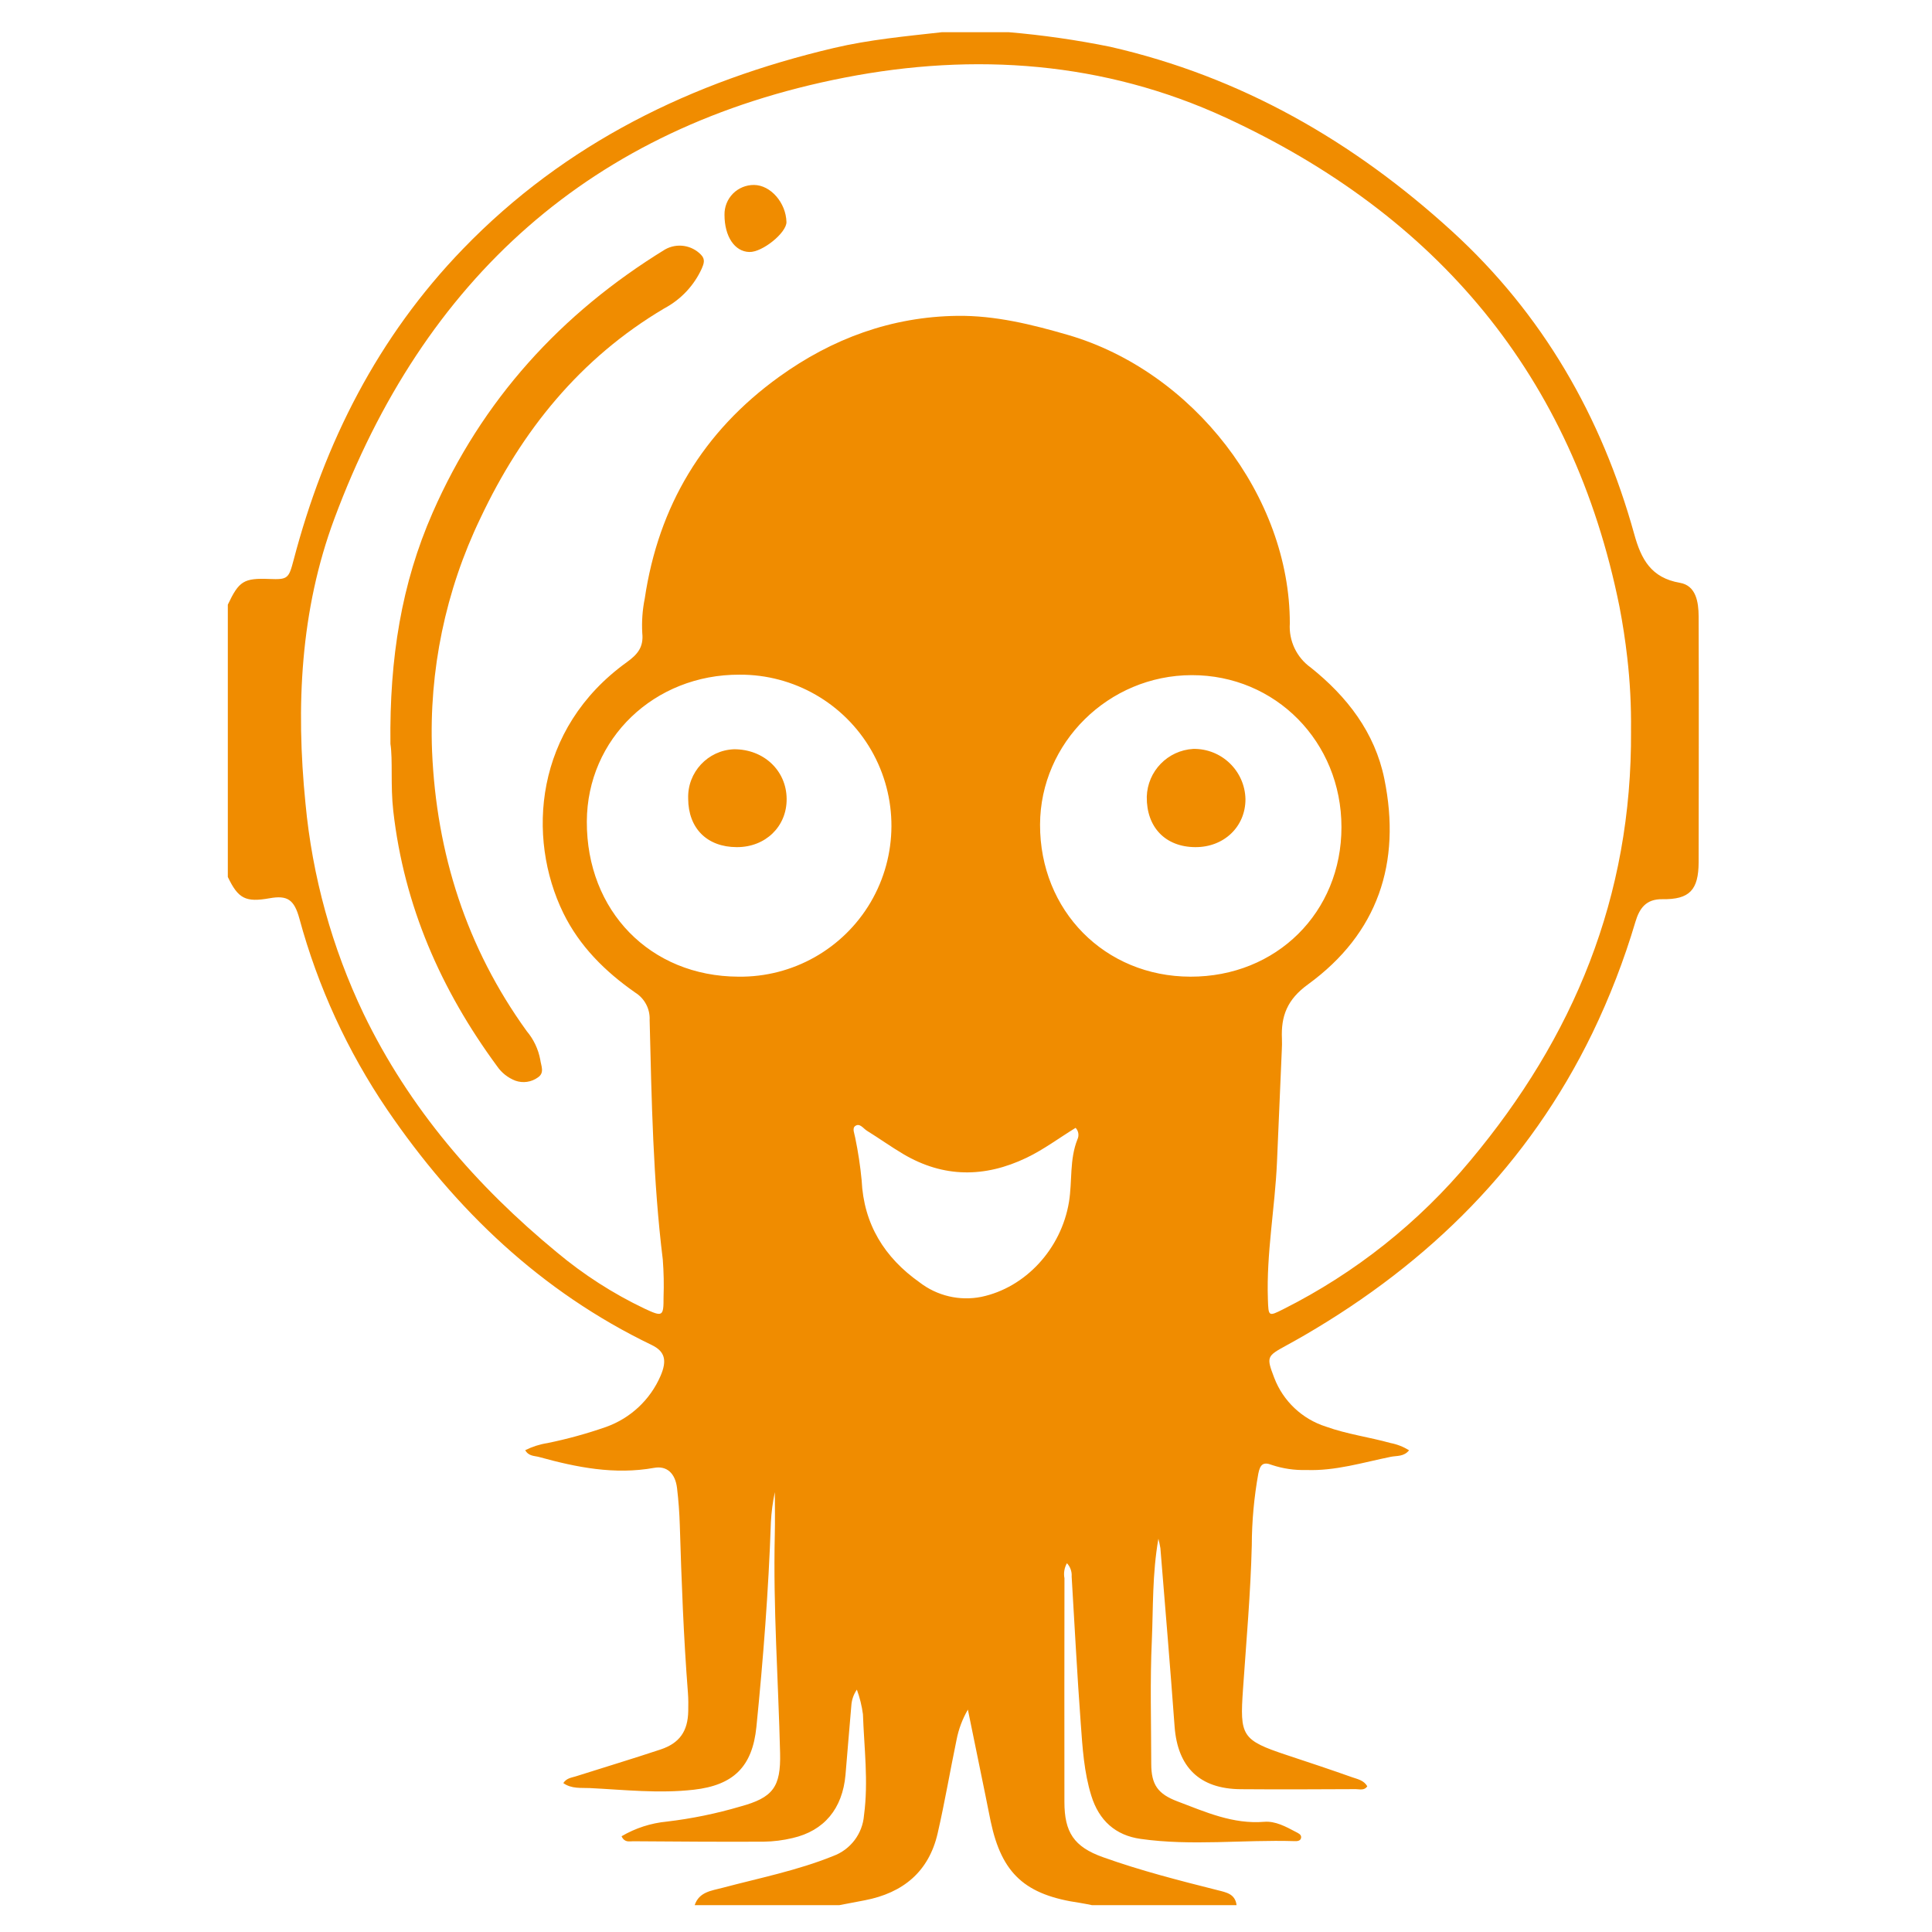
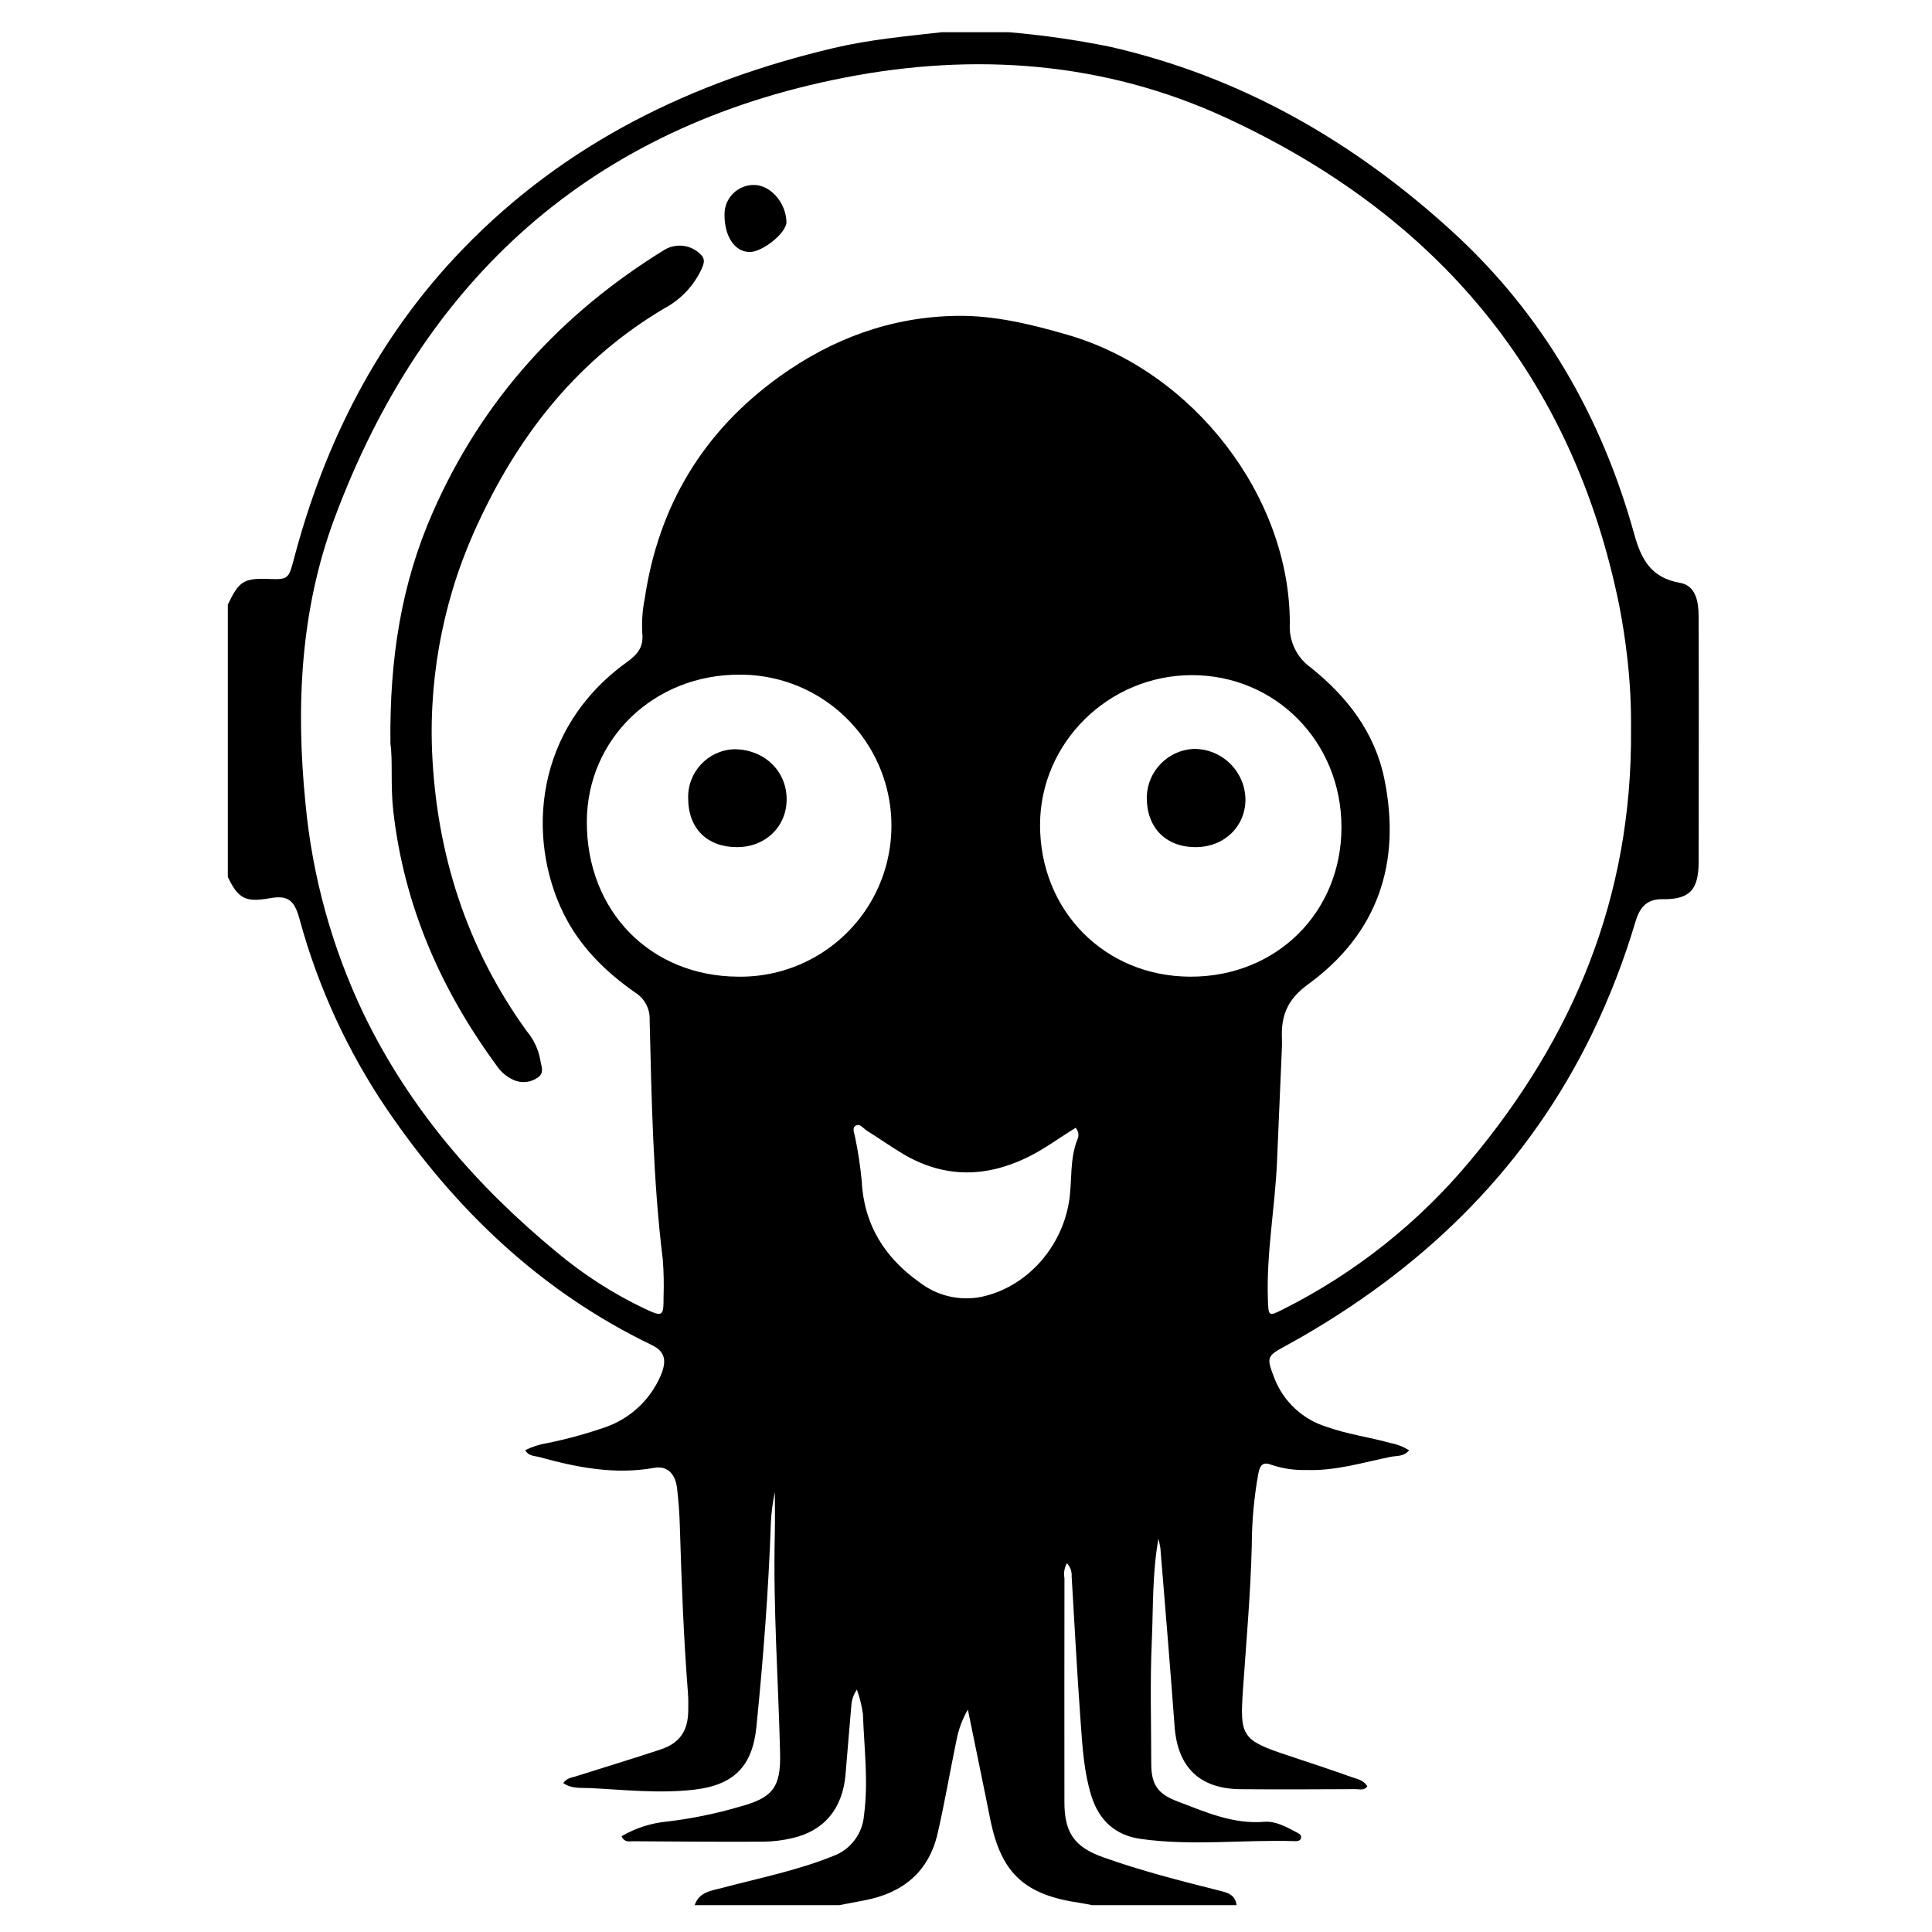
<svg xmlns="http://www.w3.org/2000/svg" width="48" height="48" viewBox="0 0 128 128">
-   <path fill="#f08c00" d="M66.828 2.133c2.254.191 4.5.515 6.719.965c8.68 1.98 16.129 6.27 22.652 12.222c6.004 5.48 9.91 12.266 12.074 20.07c.457 1.657 1.114 2.895 3.028 3.223c1.062.184 1.234 1.266 1.238 2.227c.016 3.344.008 6.687.008 10.031q-.001 3.129-.008 6.258c-.008 1.836-.602 2.473-2.406 2.445c-1.094-.015-1.52.621-1.785 1.508a49 49 0 0 1-2.852 7.371c-4.226 8.7-10.773 15.188-19.07 20.012q-.593.343-1.203.676c-1.301.71-1.332.754-.801 2.144a5.42 5.42 0 0 0 3.433 3.235c1.391.5 2.856.69 4.274 1.085c.433.082.851.247 1.226.48c-.343.43-.808.353-1.199.43c-1.86.376-3.683.95-5.617.876a6.6 6.6 0 0 1-2.262-.329c-.59-.234-.789-.035-.91.567a27.3 27.3 0 0 0-.433 4.754c-.079 3.187-.364 6.36-.582 9.535c-.215 3.086-.094 3.367 2.886 4.355c1.453.48 2.91.965 4.352 1.477c.36.125.777.2.996.602c-.207.293-.508.183-.758.183c-2.547.012-5.094.024-7.64.004c-2.711-.023-4.168-1.457-4.368-4.152c-.289-3.942-.62-7.88-.941-11.817a6 6 0 0 0-.133-.625c-.41 2.356-.34 4.543-.433 6.72c-.126 2.722-.043 5.456-.04 8.187c0 1.394.442 2.003 1.73 2.492c1.86.703 3.68 1.527 5.763 1.355c.73-.058 1.425.32 2.082.668c.16.086.375.168.355.375c-.023.227-.258.246-.433.238c-3.403-.105-6.813.332-10.2-.148c-1.668-.234-2.757-1.219-3.265-2.852c-.489-1.57-.586-3.195-.703-4.808c-.239-3.238-.407-6.484-.602-9.723a1.17 1.17 0 0 0-.313-.883c-.171.305-.23.657-.164.996q-.01 7.411-.003 14.82c0 2.009.632 2.977 2.554 3.661c2.485.89 5.043 1.543 7.598 2.187c.57.145 1.164.243 1.254.993h-9.574c-.27-.051-.536-.114-.805-.153c-3.629-.52-5.176-1.93-5.91-5.39c-.121-.57-.227-1.14-.344-1.707q-.583-2.854-1.168-5.707a6.4 6.4 0 0 0-.75 1.996c-.43 2.066-.781 4.148-1.254 6.203c-.586 2.547-2.297 3.945-4.82 4.433c-.567.11-1.137.215-1.703.325h-9.575c.297-.887 1.118-.957 1.84-1.149c2.457-.652 4.961-1.148 7.328-2.105a3.13 3.13 0 0 0 2.051-2.7c.301-2.246.008-4.468-.07-6.699a7.8 7.8 0 0 0-.402-1.629a2.1 2.1 0 0 0-.368 1.07c-.136 1.528-.254 3.055-.386 4.583c-.2 2.234-1.41 3.703-3.512 4.183a8.7 8.7 0 0 1-1.91.239c-2.883.015-5.766-.008-8.653-.028c-.25 0-.562.102-.761-.332a7.3 7.3 0 0 1 3.008-.972a29.4 29.4 0 0 0 4.855-.996c2.168-.59 2.695-1.286 2.64-3.551c-.117-4.813-.464-9.617-.351-14.434c.023-.95.004-1.898.004-2.848c-.14.657-.227 1.325-.262 1.993c-.156 4.53-.508 9.05-.96 13.562c-.266 2.653-1.532 3.867-4.153 4.164c-2.309.262-4.594.004-6.887-.11c-.562-.026-1.21.063-1.754-.331c.223-.336.547-.356.828-.445c1.868-.594 3.75-1.16 5.61-1.778c1.273-.422 1.816-1.219 1.84-2.55c.007-.4.011-.797-.02-1.196c-.289-3.7-.426-7.402-.539-11.11a28 28 0 0 0-.184-2.472c-.12-.973-.675-1.488-1.523-1.332c-2.613.469-5.121-.031-7.613-.719c-.309-.086-.692-.043-.922-.453c.465-.23.957-.39 1.469-.469a30 30 0 0 0 3.898-1.074a6.2 6.2 0 0 0 3.594-3.367c.457-1.05.285-1.64-.582-2.059c-7.328-3.53-12.989-8.941-17.528-15.597a42.2 42.2 0 0 1-5.812-12.653c-.348-1.273-.805-1.554-1.977-1.347c-1.586.281-2.074.031-2.765-1.41V40.059c.742-1.567 1.058-1.766 2.758-1.7c1.214.047 1.277-.027 1.601-1.257c2.047-7.793 5.59-14.79 11.223-20.614C37.453 9.477 45.848 5.395 55.242 3.18c2.36-.555 4.766-.778 7.168-1.047zm41.23 46.265a38 38 0 0 0-.25-4.851a44 44 0 0 0-.515-3.36c-3.09-15.32-12.117-25.953-26.113-32.406c-8.032-3.699-16.598-4.32-25.22-2.64c-16.795 3.269-27.9 13.351-33.807 29.222c-2.257 6.063-2.558 12.438-1.914 18.867a41.2 41.2 0 0 0 3.848 13.93c3.027 6.274 7.469 11.41 12.812 15.813a27.5 27.5 0 0 0 5.793 3.722c1.215.567 1.274.535 1.27-.757c.031-.829.012-1.66-.05-2.485c-.65-5.273-.74-10.574-.872-15.871a2.03 2.03 0 0 0-.953-1.82c-1.988-1.387-3.688-3.067-4.766-5.27c-2.445-5.012-1.922-12.21 4.207-16.62c.703-.509 1.125-.99 1.024-1.93a9 9 0 0 1 .164-2.286c.91-6.136 3.86-11.054 8.898-14.687c3.524-2.54 7.457-3.989 11.82-4.043c2.497-.031 4.93.57 7.313 1.262c8.317 2.417 14.715 10.707 14.707 19.117a3.32 3.32 0 0 0 1.387 2.922c2.394 1.914 4.246 4.289 4.875 7.375c1.137 5.566-.426 10.246-5.059 13.617c-1.379 1-1.793 2.094-1.726 3.605c.011.246.004.492-.008.739q-.158 3.715-.32 7.437c-.133 3.027-.707 6.027-.602 9.074c.04 1.149.027 1.164 1.035.656a38.7 38.7 0 0 0 12.375-9.835c6.824-8.16 10.723-17.438 10.649-28.497zm-59.14 16.309a10.01 10.01 0 0 0 8.766-4.934a10.02 10.02 0 0 0 .043-10.062A10.01 10.01 0 0 0 49 44.699c-5.656-.023-10.098 4.246-10.121 9.723c-.024 5.933 4.203 10.262 10.039 10.285m29.953 0c5.695.012 10.008-4.262 10.004-9.91c0-5.645-4.367-10.078-9.922-10.067c-5.504.008-10.031 4.473-10.047 9.899c-.015 5.71 4.293 10.07 9.965 10.078m-7.61 10.016c-1.077.66-2.1 1.43-3.253 1.984c-2.774 1.328-5.5 1.328-8.168-.25c-.817-.484-1.59-1.039-2.399-1.539c-.242-.148-.476-.535-.777-.32c-.227.156-.047.511-.004.78c.192.927.336 1.868.426 2.813c.137 2.918 1.512 5.125 3.84 6.77a5.07 5.07 0 0 0 4.086.96c2.922-.609 5.3-3.175 5.812-6.296c.223-1.375.024-2.809.563-4.148a.68.68 0 0 0-.125-.754zm0 0" />
-   <path fill="#f08c00" d="M25.867 49.281c-.066-5.695.738-10.625 2.793-15.308c3.27-7.461 8.492-13.203 15.402-17.446a1.966 1.966 0 0 1 2.376.344c.312.313.187.613.054.926a5.63 5.63 0 0 1-2.48 2.633c-5.582 3.304-9.457 8.12-12.184 13.902a32.6 32.6 0 0 0-3.203 15.434c.29 6.765 2.273 13.015 6.273 18.55a4.1 4.1 0 0 1 .895 1.887c.055.418.305.871-.156 1.18a1.62 1.62 0 0 1-1.492.215a2.6 2.6 0 0 1-1.211-.957c-3.723-5.059-6.168-10.63-6.88-16.926c-.19-1.684-.023-3.371-.187-4.434M48 14.234a1.95 1.95 0 0 1 .559-1.406a1.95 1.95 0 0 1 1.398-.574c1.094.008 2.113 1.172 2.148 2.453c.016.707-1.597 2.016-2.46 1.988c-.973-.023-1.645-1.03-1.645-2.46zM45.594 52.91a3.163 3.163 0 0 1 3.035-3.27c1.965-.007 3.469 1.403 3.488 3.278c.02 1.836-1.398 3.215-3.304 3.207c-1.97-.004-3.211-1.246-3.22-3.215zm33.594 3.215c-1.977-.012-3.235-1.316-3.211-3.336a3.27 3.27 0 0 1 3.078-3.172a3.4 3.4 0 0 1 3.46 3.328c.005 1.825-1.425 3.192-3.328 3.18zm0 0" />
+   <path fill="currentColor" d="M66.828 2.133c2.254.191 4.5.515 6.719.965c8.68 1.98 16.129 6.27 22.652 12.222c6.004 5.48 9.91 12.266 12.074 20.07c.457 1.657 1.114 2.895 3.028 3.223c1.062.184 1.234 1.266 1.238 2.227c.016 3.344.008 6.687.008 10.031q-.001 3.129-.008 6.258c-.008 1.836-.602 2.473-2.406 2.445c-1.094-.015-1.52.621-1.785 1.508a49 49 0 0 1-2.852 7.371c-4.226 8.7-10.773 15.188-19.07 20.012q-.593.343-1.203.676c-1.301.71-1.332.754-.801 2.144a5.42 5.42 0 0 0 3.433 3.235c1.391.5 2.856.69 4.274 1.085c.433.082.851.247 1.226.48c-.343.43-.808.353-1.199.43c-1.86.376-3.683.95-5.617.876a6.6 6.6 0 0 1-2.262-.329c-.59-.234-.789-.035-.91.567a27.3 27.3 0 0 0-.433 4.754c-.079 3.187-.364 6.36-.582 9.535c-.215 3.086-.094 3.367 2.886 4.355c1.453.48 2.91.965 4.352 1.477c.36.125.777.2.996.602c-.207.293-.508.183-.758.183c-2.547.012-5.094.024-7.64.004c-2.711-.023-4.168-1.457-4.368-4.152c-.289-3.942-.62-7.88-.941-11.817a6 6 0 0 0-.133-.625c-.41 2.356-.34 4.543-.433 6.72c-.126 2.722-.043 5.456-.04 8.187c0 1.394.442 2.003 1.73 2.492c1.86.703 3.68 1.527 5.763 1.355c.73-.058 1.425.32 2.082.668c.16.086.375.168.355.375c-.023.227-.258.246-.433.238c-3.403-.105-6.813.332-10.2-.148c-1.668-.234-2.757-1.219-3.265-2.852c-.489-1.57-.586-3.195-.703-4.808c-.239-3.238-.407-6.484-.602-9.723a1.17 1.17 0 0 0-.313-.883c-.171.305-.23.657-.164.996q-.01 7.411-.003 14.82c0 2.009.632 2.977 2.554 3.661c2.485.89 5.043 1.543 7.598 2.187c.57.145 1.164.243 1.254.993h-9.574c-.27-.051-.536-.114-.805-.153c-3.629-.52-5.176-1.93-5.91-5.39c-.121-.57-.227-1.14-.344-1.707q-.583-2.854-1.168-5.707a6.4 6.4 0 0 0-.75 1.996c-.43 2.066-.781 4.148-1.254 6.203c-.586 2.547-2.297 3.945-4.82 4.433c-.567.11-1.137.215-1.703.325h-9.575c.297-.887 1.118-.957 1.84-1.149c2.457-.652 4.961-1.148 7.328-2.105a3.13 3.13 0 0 0 2.051-2.7c.301-2.246.008-4.468-.07-6.699a7.8 7.8 0 0 0-.402-1.629a2.1 2.1 0 0 0-.368 1.07c-.136 1.528-.254 3.055-.386 4.583c-.2 2.234-1.41 3.703-3.512 4.183a8.7 8.7 0 0 1-1.91.239c-2.883.015-5.766-.008-8.653-.028c-.25 0-.562.102-.761-.332a7.3 7.3 0 0 1 3.008-.972a29.4 29.4 0 0 0 4.855-.996c2.168-.59 2.695-1.286 2.64-3.551c-.117-4.813-.464-9.617-.351-14.434c.023-.95.004-1.898.004-2.848c-.14.657-.227 1.325-.262 1.993c-.156 4.53-.508 9.05-.96 13.562c-.266 2.653-1.532 3.867-4.153 4.164c-2.309.262-4.594.004-6.887-.11c-.562-.026-1.21.063-1.754-.331c.223-.336.547-.356.828-.445c1.868-.594 3.75-1.16 5.61-1.778c1.273-.422 1.816-1.219 1.84-2.55c.007-.4.011-.797-.02-1.196c-.289-3.7-.426-7.402-.539-11.11a28 28 0 0 0-.184-2.472c-.12-.973-.675-1.488-1.523-1.332c-2.613.469-5.121-.031-7.613-.719c-.309-.086-.692-.043-.922-.453c.465-.23.957-.39 1.469-.469a30 30 0 0 0 3.898-1.074a6.2 6.2 0 0 0 3.594-3.367c.457-1.05.285-1.64-.582-2.059c-7.328-3.53-12.989-8.941-17.528-15.597a42.2 42.2 0 0 1-5.812-12.653c-.348-1.273-.805-1.554-1.977-1.347c-1.586.281-2.074.031-2.765-1.41V40.059c.742-1.567 1.058-1.766 2.758-1.7c1.214.047 1.277-.027 1.601-1.257c2.047-7.793 5.59-14.79 11.223-20.614C37.453 9.477 45.848 5.395 55.242 3.18c2.36-.555 4.766-.778 7.168-1.047zm41.23 46.265a38 38 0 0 0-.25-4.851a44 44 0 0 0-.515-3.36c-3.09-15.32-12.117-25.953-26.113-32.406c-8.032-3.699-16.598-4.32-25.22-2.64c-16.795 3.269-27.9 13.351-33.807 29.222c-2.257 6.063-2.558 12.438-1.914 18.867a41.2 41.2 0 0 0 3.848 13.93c3.027 6.274 7.469 11.41 12.812 15.813a27.5 27.5 0 0 0 5.793 3.722c1.215.567 1.274.535 1.27-.757c.031-.829.012-1.66-.05-2.485c-.65-5.273-.74-10.574-.872-15.871a2.03 2.03 0 0 0-.953-1.82c-1.988-1.387-3.688-3.067-4.766-5.27c-2.445-5.012-1.922-12.21 4.207-16.62c.703-.509 1.125-.99 1.024-1.93a9 9 0 0 1 .164-2.286c.91-6.136 3.86-11.054 8.898-14.687c3.524-2.54 7.457-3.989 11.82-4.043c2.497-.031 4.93.57 7.313 1.262c8.317 2.417 14.715 10.707 14.707 19.117a3.32 3.32 0 0 0 1.387 2.922c2.394 1.914 4.246 4.289 4.875 7.375c1.137 5.566-.426 10.246-5.059 13.617c-1.379 1-1.793 2.094-1.726 3.605c.011.246.004.492-.008.739q-.158 3.715-.32 7.437c-.133 3.027-.707 6.027-.602 9.074c.04 1.149.027 1.164 1.035.656a38.7 38.7 0 0 0 12.375-9.835c6.824-8.16 10.723-17.438 10.649-28.497zm-59.14 16.309a10.01 10.01 0 0 0 8.766-4.934a10.02 10.02 0 0 0 .043-10.062A10.01 10.01 0 0 0 49 44.699c-5.656-.023-10.098 4.246-10.121 9.723c-.024 5.933 4.203 10.262 10.039 10.285m29.953 0c5.695.012 10.008-4.262 10.004-9.91c0-5.645-4.367-10.078-9.922-10.067c-5.504.008-10.031 4.473-10.047 9.899c-.015 5.71 4.293 10.07 9.965 10.078m-7.61 10.016c-1.077.66-2.1 1.43-3.253 1.984c-2.774 1.328-5.5 1.328-8.168-.25c-.817-.484-1.59-1.039-2.399-1.539c-.242-.148-.476-.535-.777-.32c-.227.156-.047.511-.004.78c.192.927.336 1.868.426 2.813c.137 2.918 1.512 5.125 3.84 6.77a5.07 5.07 0 0 0 4.086.96c2.922-.609 5.3-3.175 5.812-6.296c.223-1.375.024-2.809.563-4.148a.68.68 0 0 0-.125-.754zm0 0" />
+   <path fill="currentColor" d="M25.867 49.281c-.066-5.695.738-10.625 2.793-15.308c3.27-7.461 8.492-13.203 15.402-17.446a1.966 1.966 0 0 1 2.376.344c.312.313.187.613.054.926a5.63 5.63 0 0 1-2.48 2.633c-5.582 3.304-9.457 8.12-12.184 13.902a32.6 32.6 0 0 0-3.203 15.434c.29 6.765 2.273 13.015 6.273 18.55a4.1 4.1 0 0 1 .895 1.887c.055.418.305.871-.156 1.18a1.62 1.62 0 0 1-1.492.215a2.6 2.6 0 0 1-1.211-.957c-3.723-5.059-6.168-10.63-6.88-16.926c-.19-1.684-.023-3.371-.187-4.434M48 14.234a1.95 1.95 0 0 1 .559-1.406a1.95 1.95 0 0 1 1.398-.574c1.094.008 2.113 1.172 2.148 2.453c.016.707-1.597 2.016-2.46 1.988c-.973-.023-1.645-1.03-1.645-2.46zM45.594 52.91a3.163 3.163 0 0 1 3.035-3.27c1.965-.007 3.469 1.403 3.488 3.278c.02 1.836-1.398 3.215-3.304 3.207c-1.97-.004-3.211-1.246-3.22-3.215zm33.594 3.215c-1.977-.012-3.235-1.316-3.211-3.336a3.27 3.27 0 0 1 3.078-3.172a3.4 3.4 0 0 1 3.46 3.328c.005 1.825-1.425 3.192-3.328 3.18zm0 0" />
</svg>
